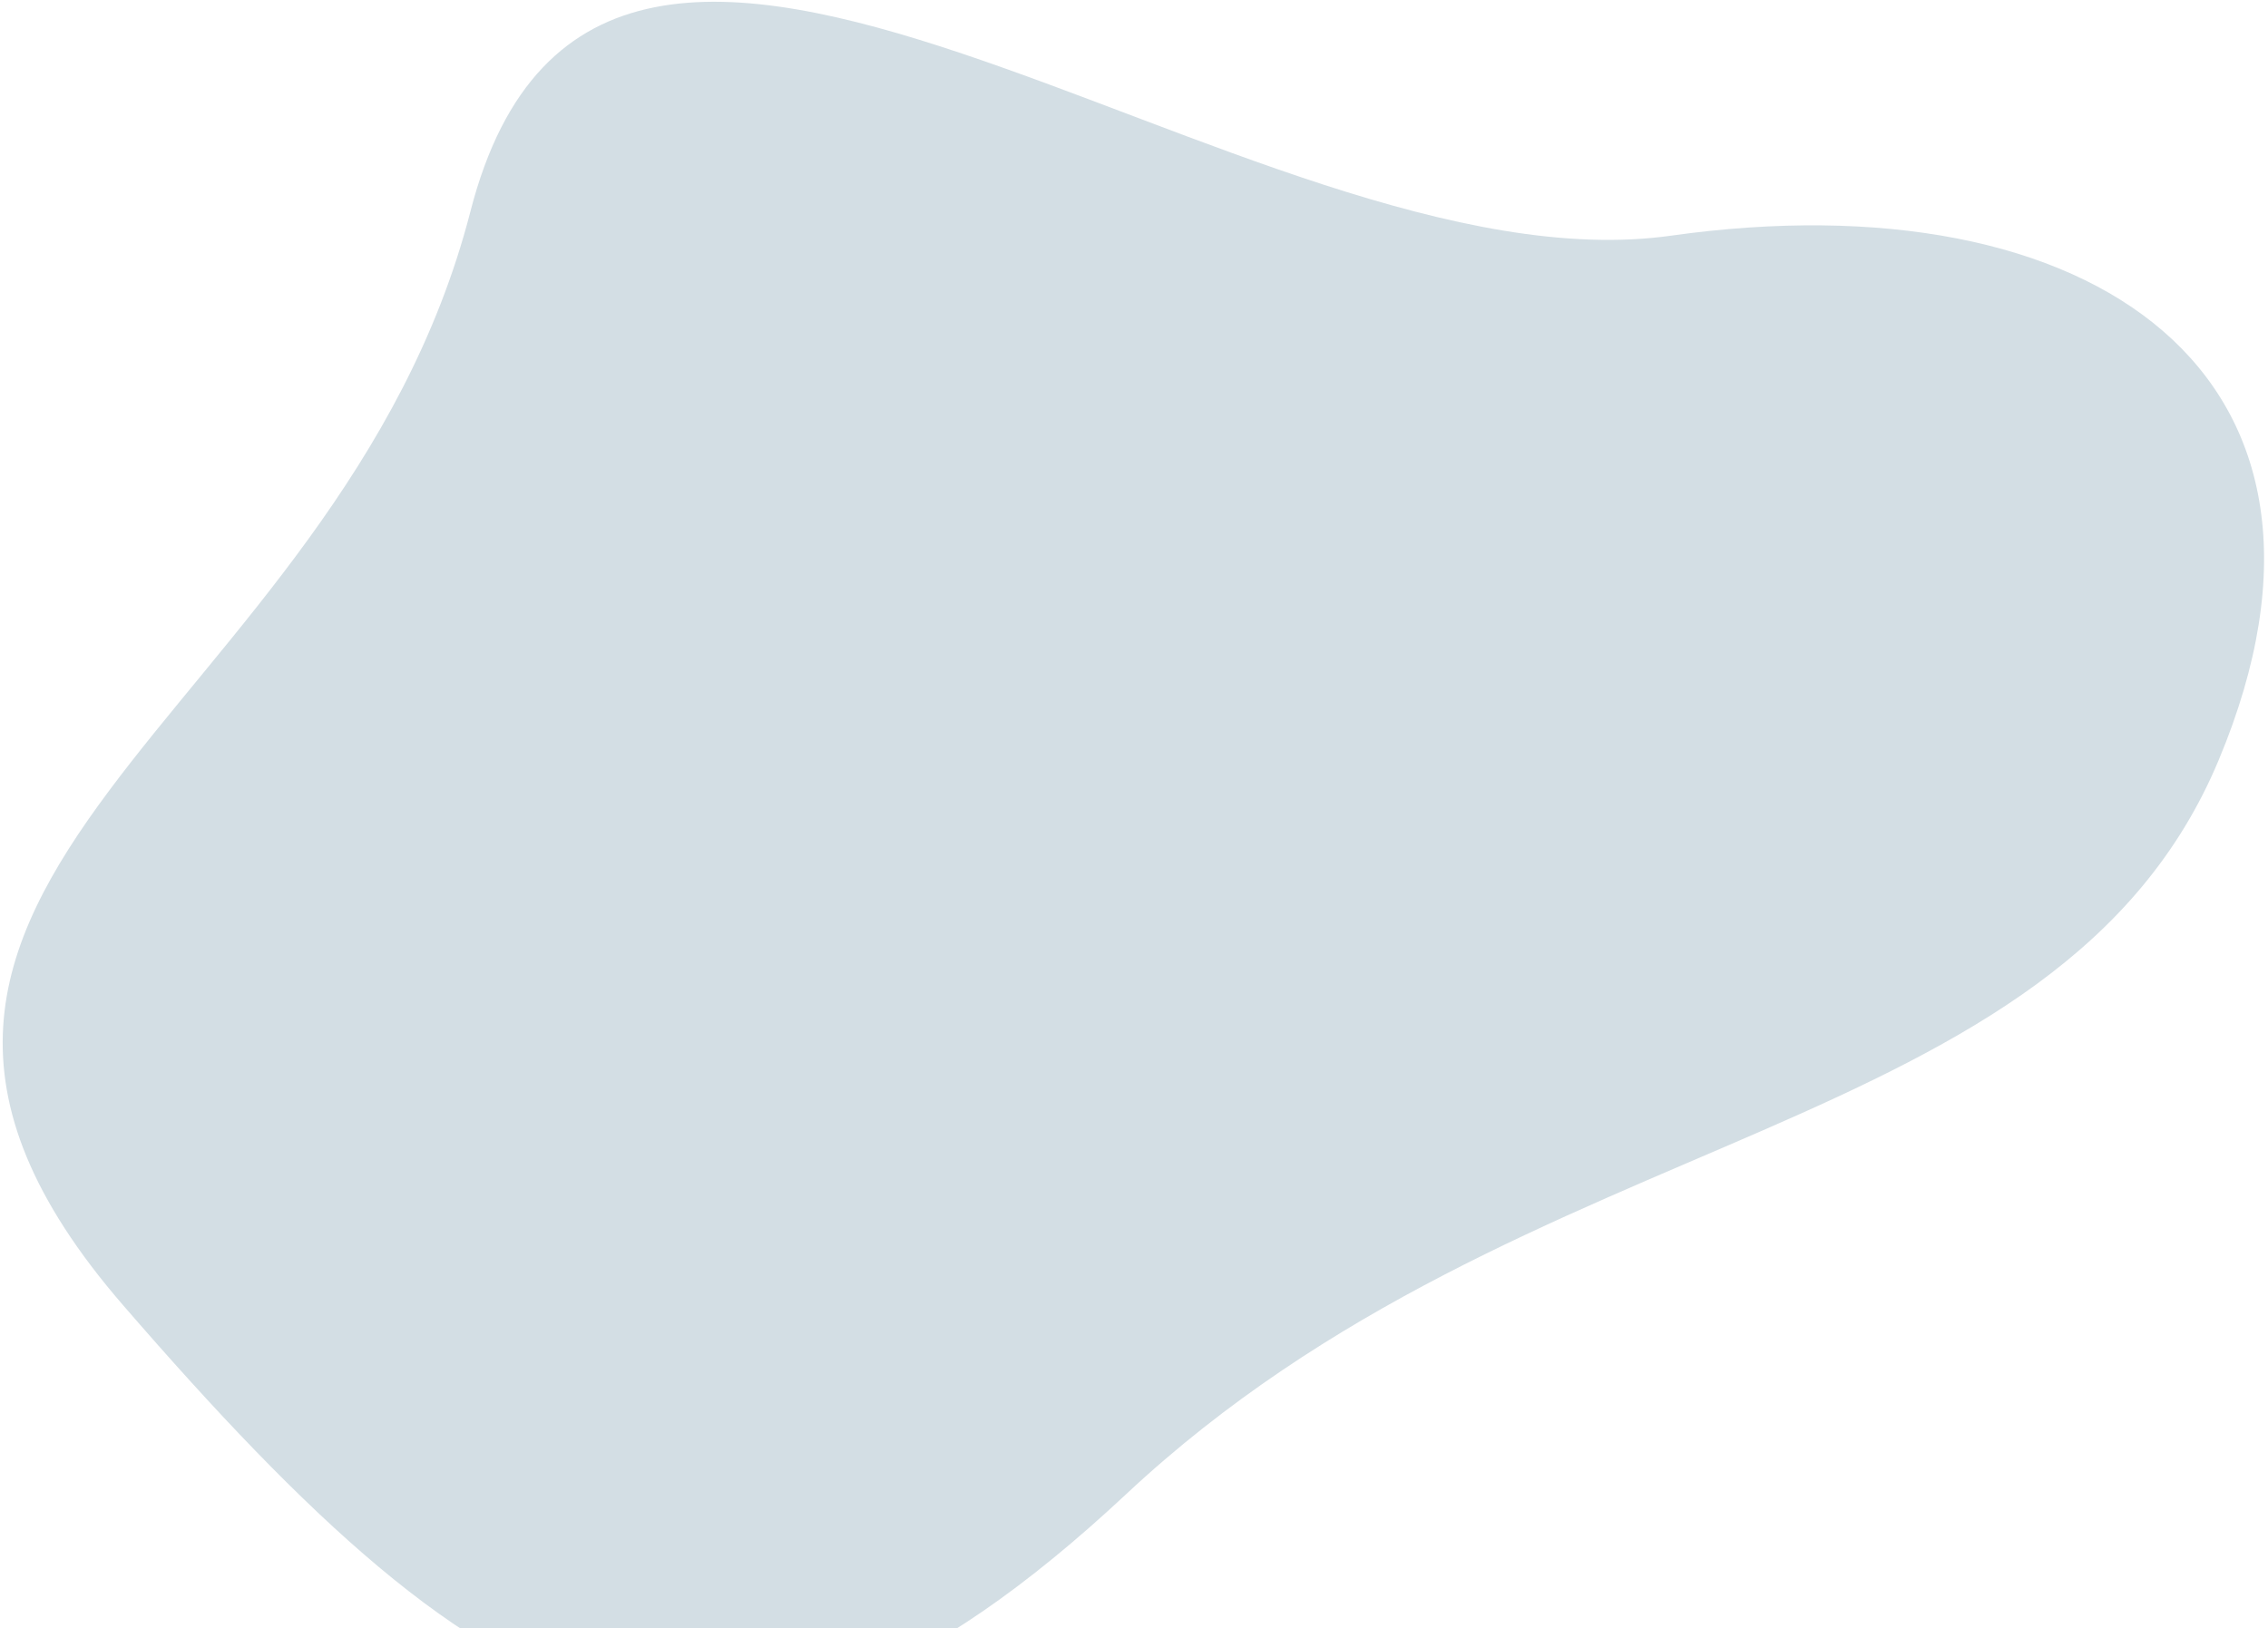
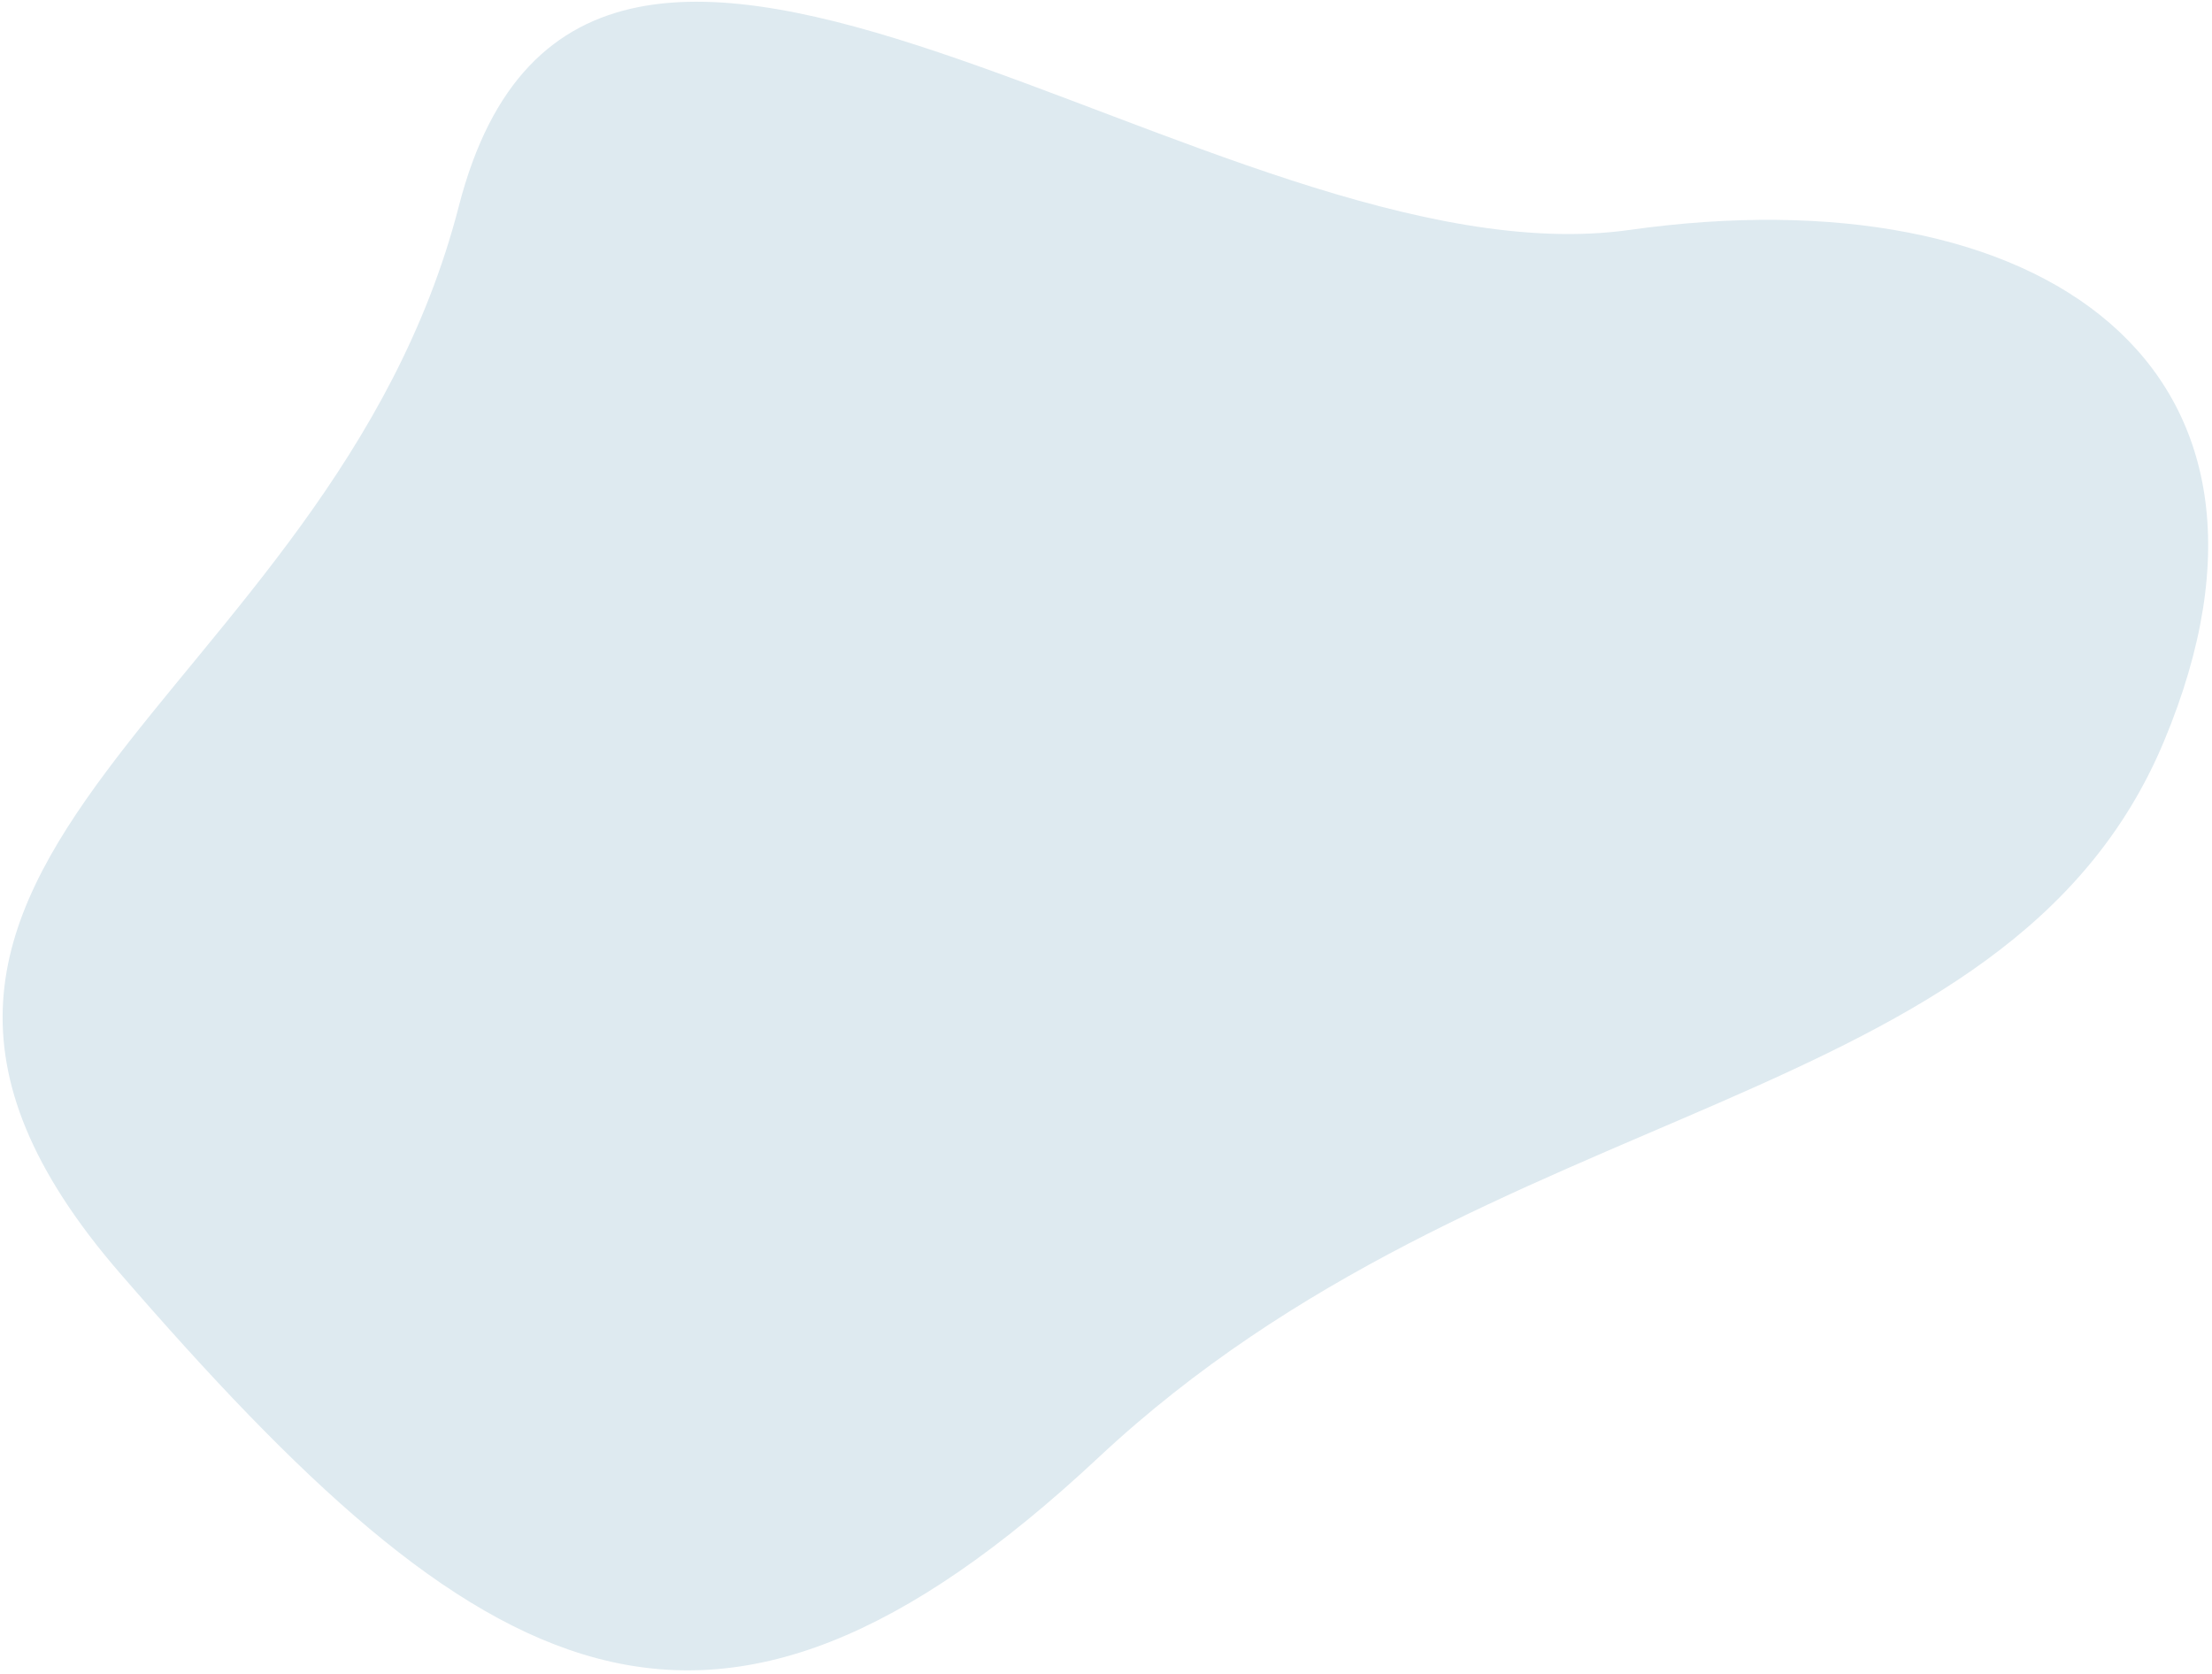
- <svg xmlns="http://www.w3.org/2000/svg" width="546" height="392" viewBox="0 0 546 392">
-   <path fill="#d3dee4" fill-rule="evenodd" d="M402.256 56.754C503.714 42.461 572.848 90.315 534.158 182.96c-38.69 92.644-166.271 86.352-262.99 176.788-96.72 90.436-152.873 56.98-241.583-45.503-88.71-102.483 51.902-139.901 83.668-263.337 31.766-123.435 187.545 20.14 289.003 5.846z" />
+ <svg xmlns="http://www.w3.org/2000/svg" width="546px" height="413px" viewBox="0 0 546 413" version="1.1">
+   <defs />
+   <g id="Page-1" stroke="none" stroke-width="1" fill="none" fill-rule="evenodd">
+     <g id="purplecloud" fill="#DEEAF0">
+       <path d="M402.256,56.754 C503.714,42.461 572.848,90.315 534.158,182.96 C495.468,275.604 367.887,269.312 271.168,359.748 C174.448,450.184 118.295,416.728 29.585,314.245 C-59.125,211.762 81.487,174.344 113.253,50.908 C145.019,-72.527 300.798,71.048 402.256,56.754 Z" id="Shape" />
+     </g>
+   </g>
</svg>
